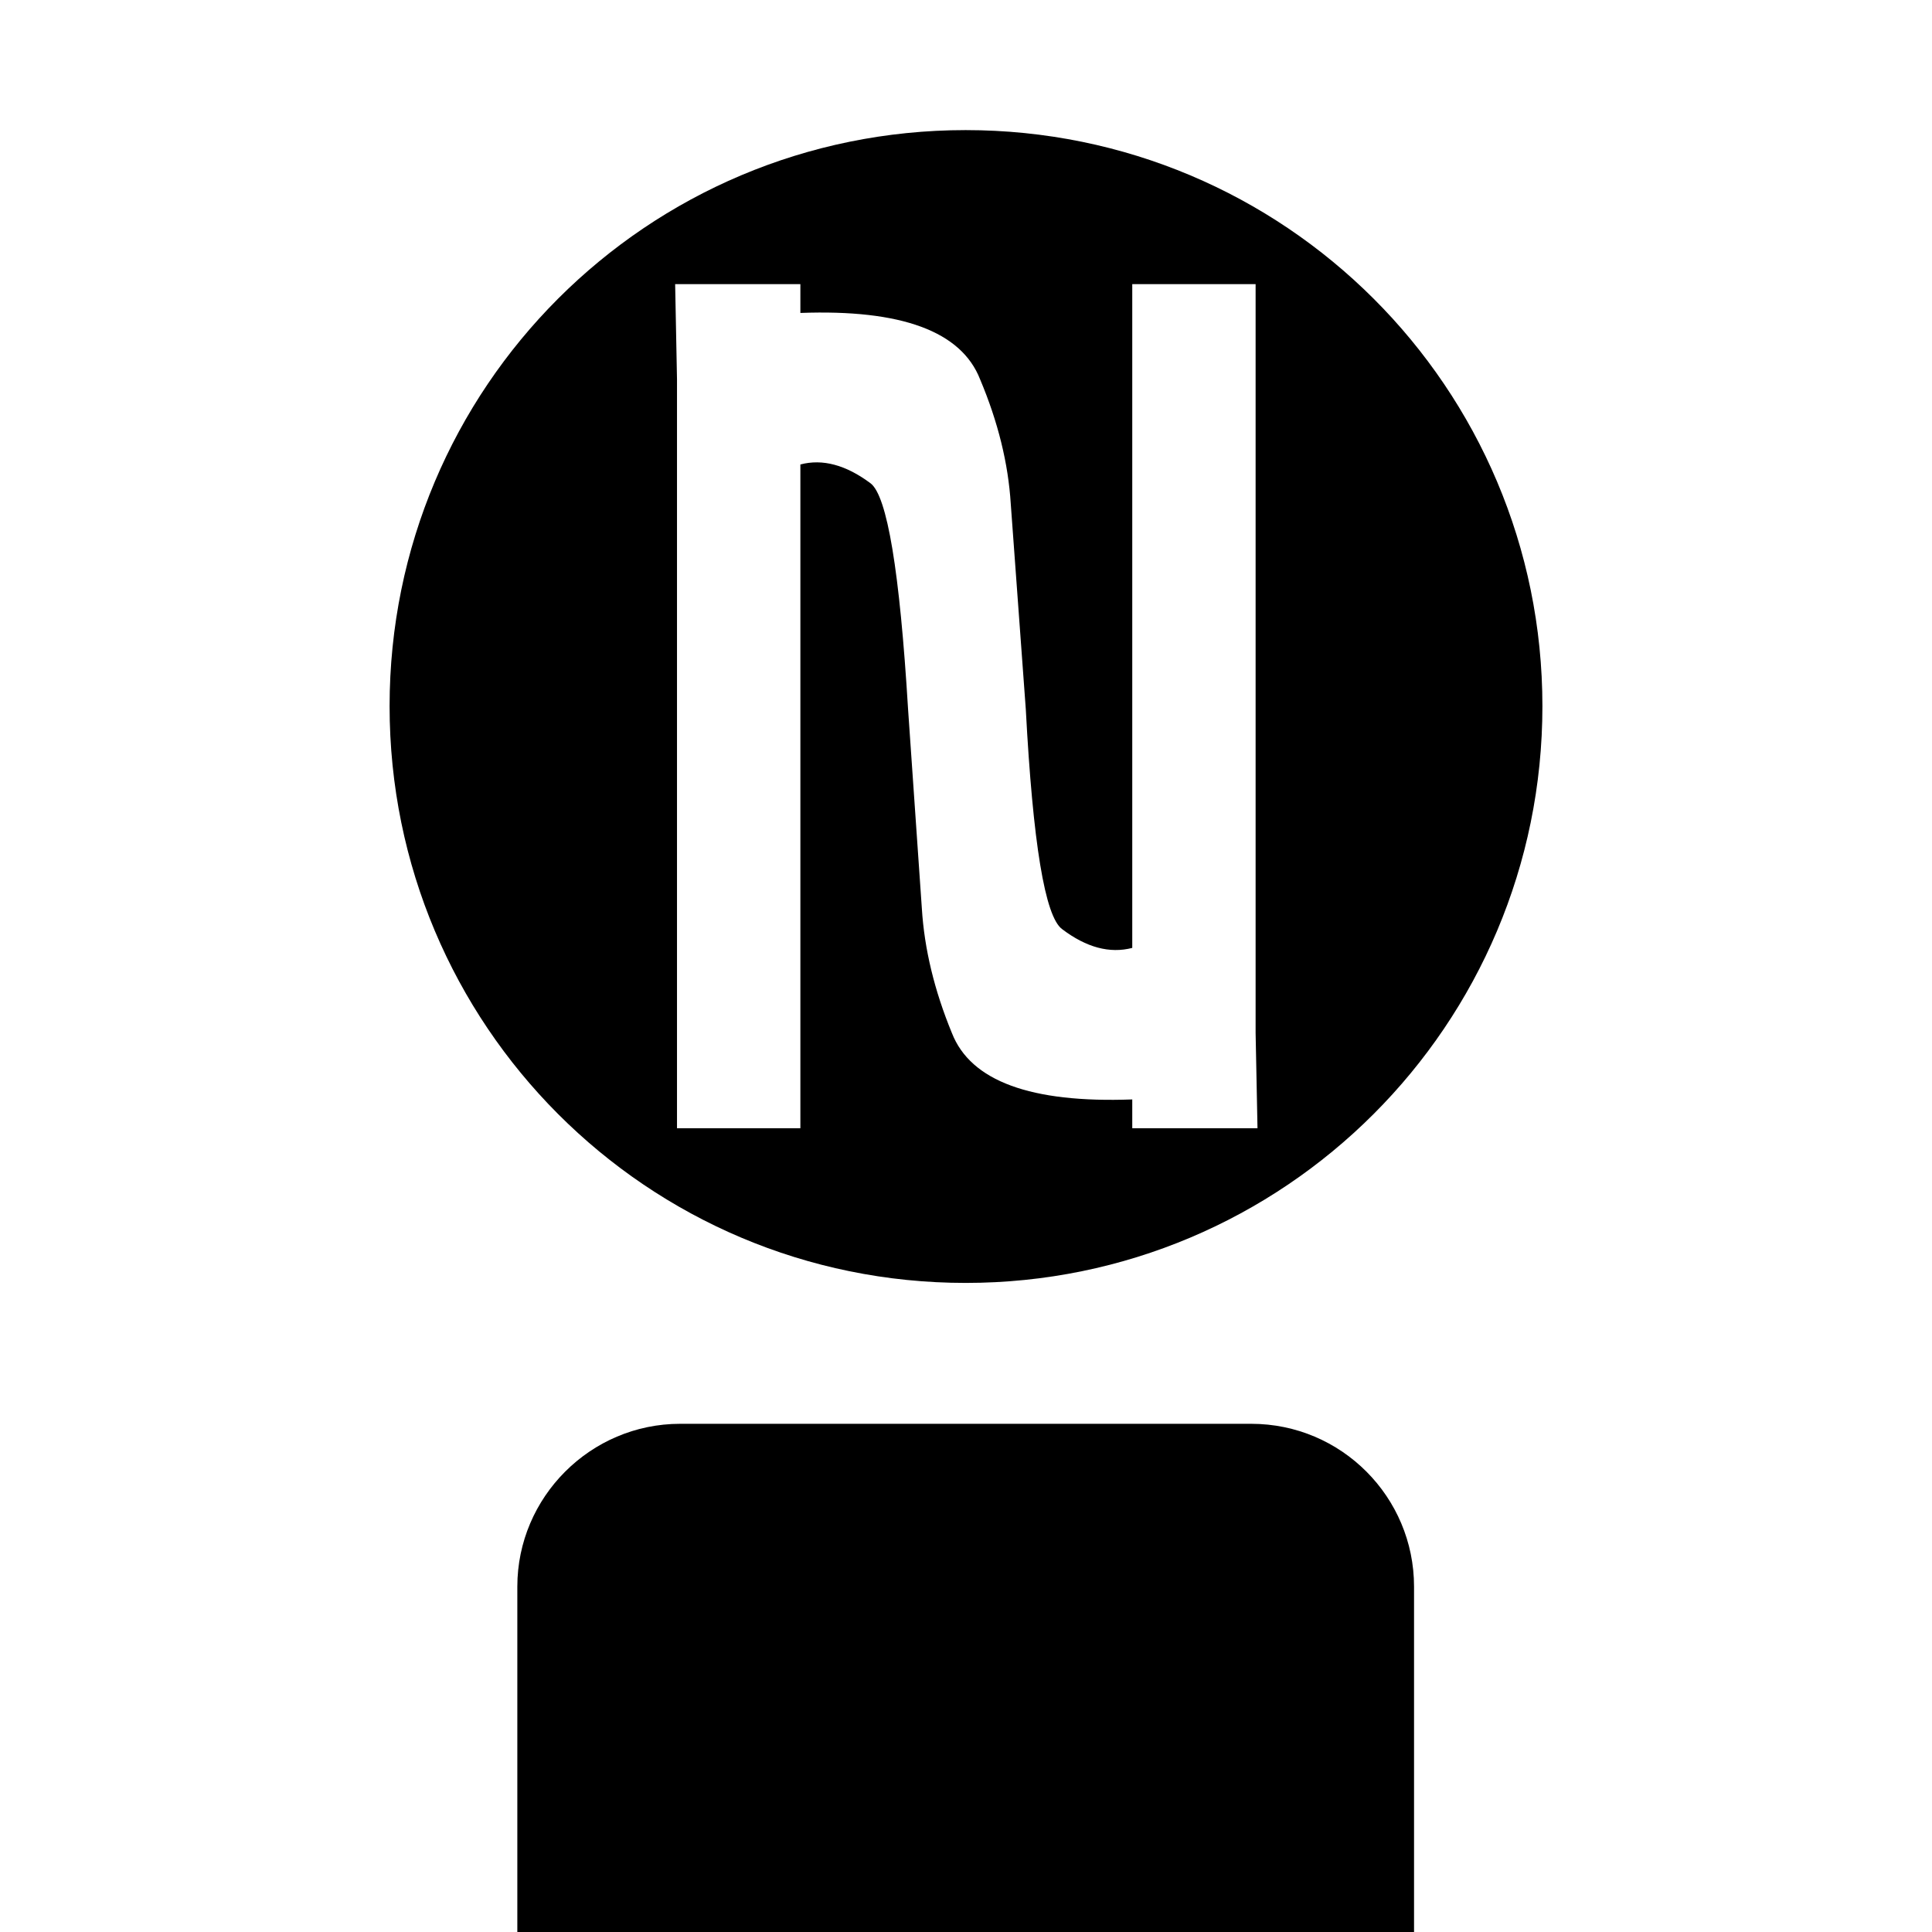
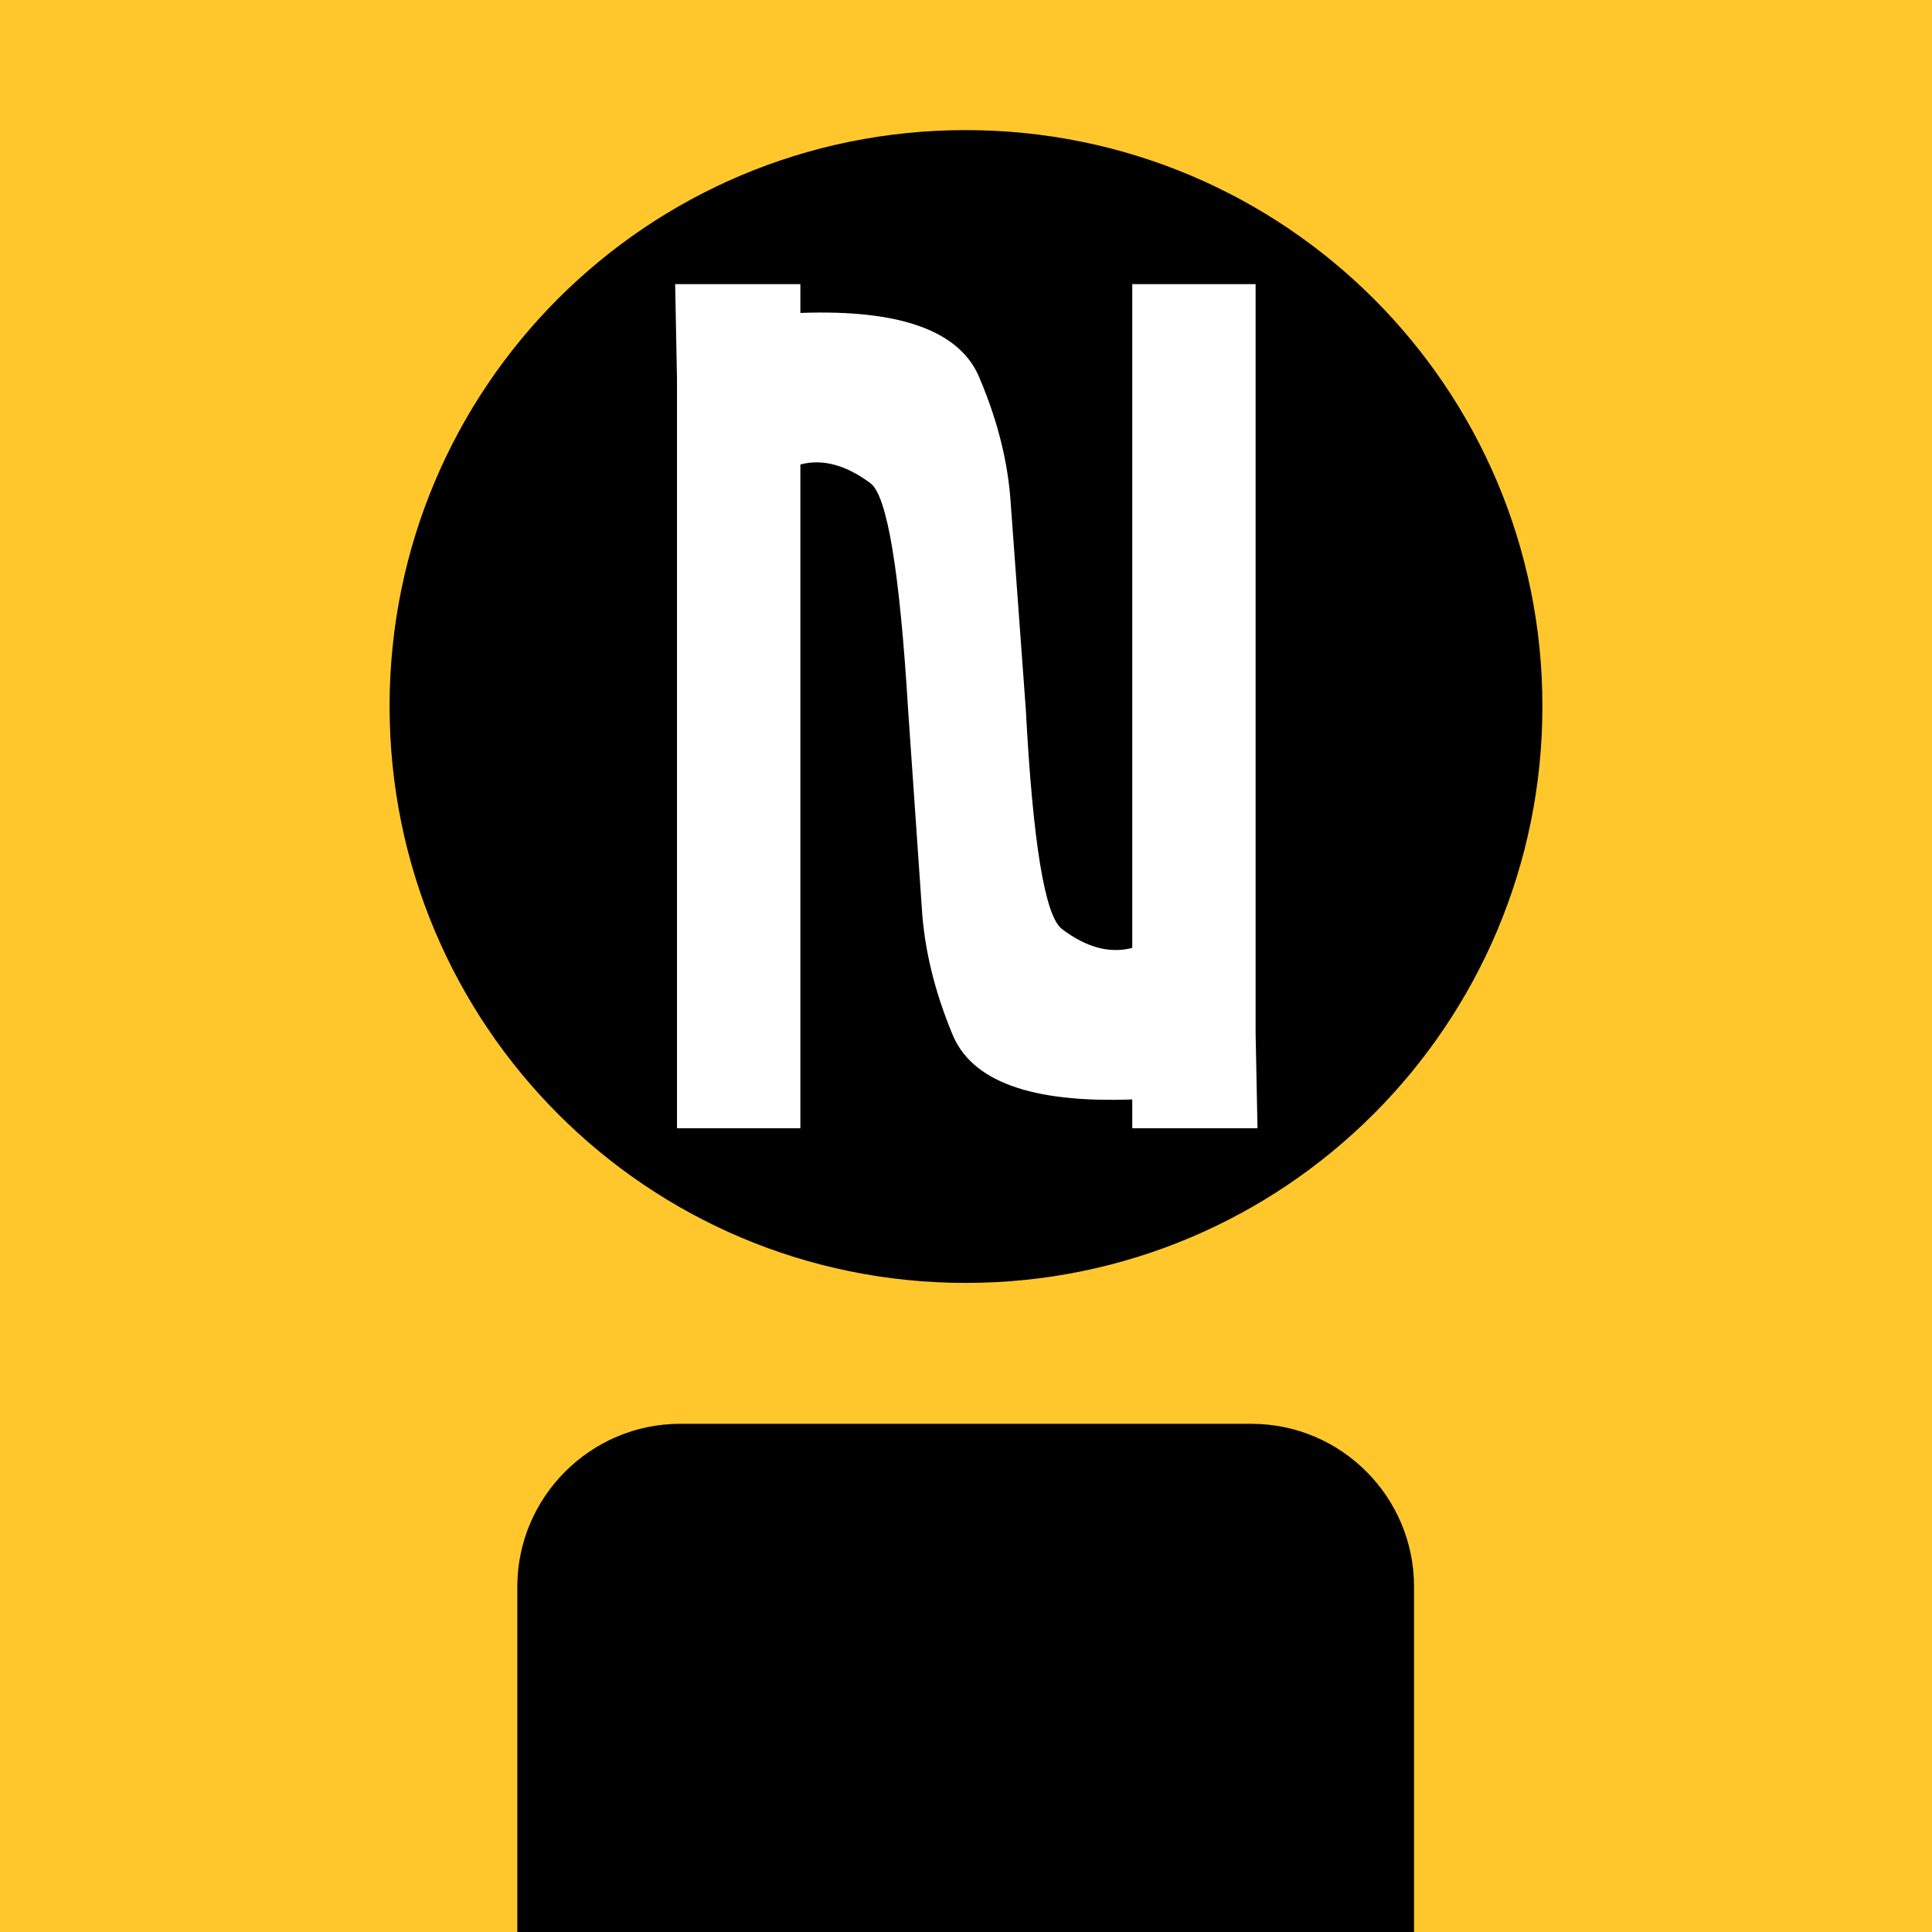
<svg xmlns="http://www.w3.org/2000/svg" viewBox="0 0 500 500">
+   <rect width="500" height="500" style="fill: rgb(255, 199, 44);" />
  <path style="stroke: none; fill-rule: nonzero; fill: rgb(0, 0, 0); fill-opacity: 1;" d="M 133.884 410.615 C 133.884 387.44 152.849 368.48 176.018 368.48 L 323.819 368.48 C 347.151 368.48 365.953 387.44 365.953 410.615 L 365.953 724.194 C 365.953 747.363 347.151 766.329 323.819 766.329 L 176.018 766.329 C 152.849 766.329 133.884 747.363 133.884 724.194 L 133.884 410.615 Z M 133.884 583.851 L 365.953 583.851 L 365.953 766.165 L 133.884 766.165 L 133.884 583.851 Z M 133.884 583.851" />
  <path style="stroke: none; fill-rule: nonzero; fill: rgb(0, 0, 0); fill-opacity: 1;" d="M 249.918 332.018 C 167.434 332.018 100.826 265.246 100.826 182.763 C 100.826 100.278 167.434 33.67 249.918 33.67 C 332.403 33.67 399.174 100.278 399.174 182.763 C 399.174 265.246 332.403 332.018 249.918 332.018 Z M 249.918 332.018" />
  <path style="stroke: none; fill-rule: nonzero; fill: rgb(255, 255, 255); fill-opacity: 1;" d="M 265.477 183.573 L 261.585 130.416 C 260.939 119.94 258.292 109.191 253.646 98.17 C 248.785 85.743 233.282 80.02 207.137 80.989 L 207.137 73.538 L 174.727 73.538 L 175.207 98.17 L 175.207 291.986 L 207.137 291.986 L 207.137 120.206 C 212.86 118.692 218.913 120.312 225.286 125.067 C 229.604 128.308 232.845 147.811 235.01 183.573 L 238.574 235.106 C 239.22 245.584 241.815 256.333 246.354 267.354 C 251.215 279.781 266.769 285.502 293.027 284.533 L 293.027 291.986 L 325.439 291.986 L 324.951 267.354 L 324.951 73.538 L 293.027 73.538 L 293.027 245.318 C 287.191 246.832 281.139 245.211 274.872 240.456 C 270.447 237.215 267.314 218.25 265.477 183.573 Z M 265.477 183.573" />
</svg>
